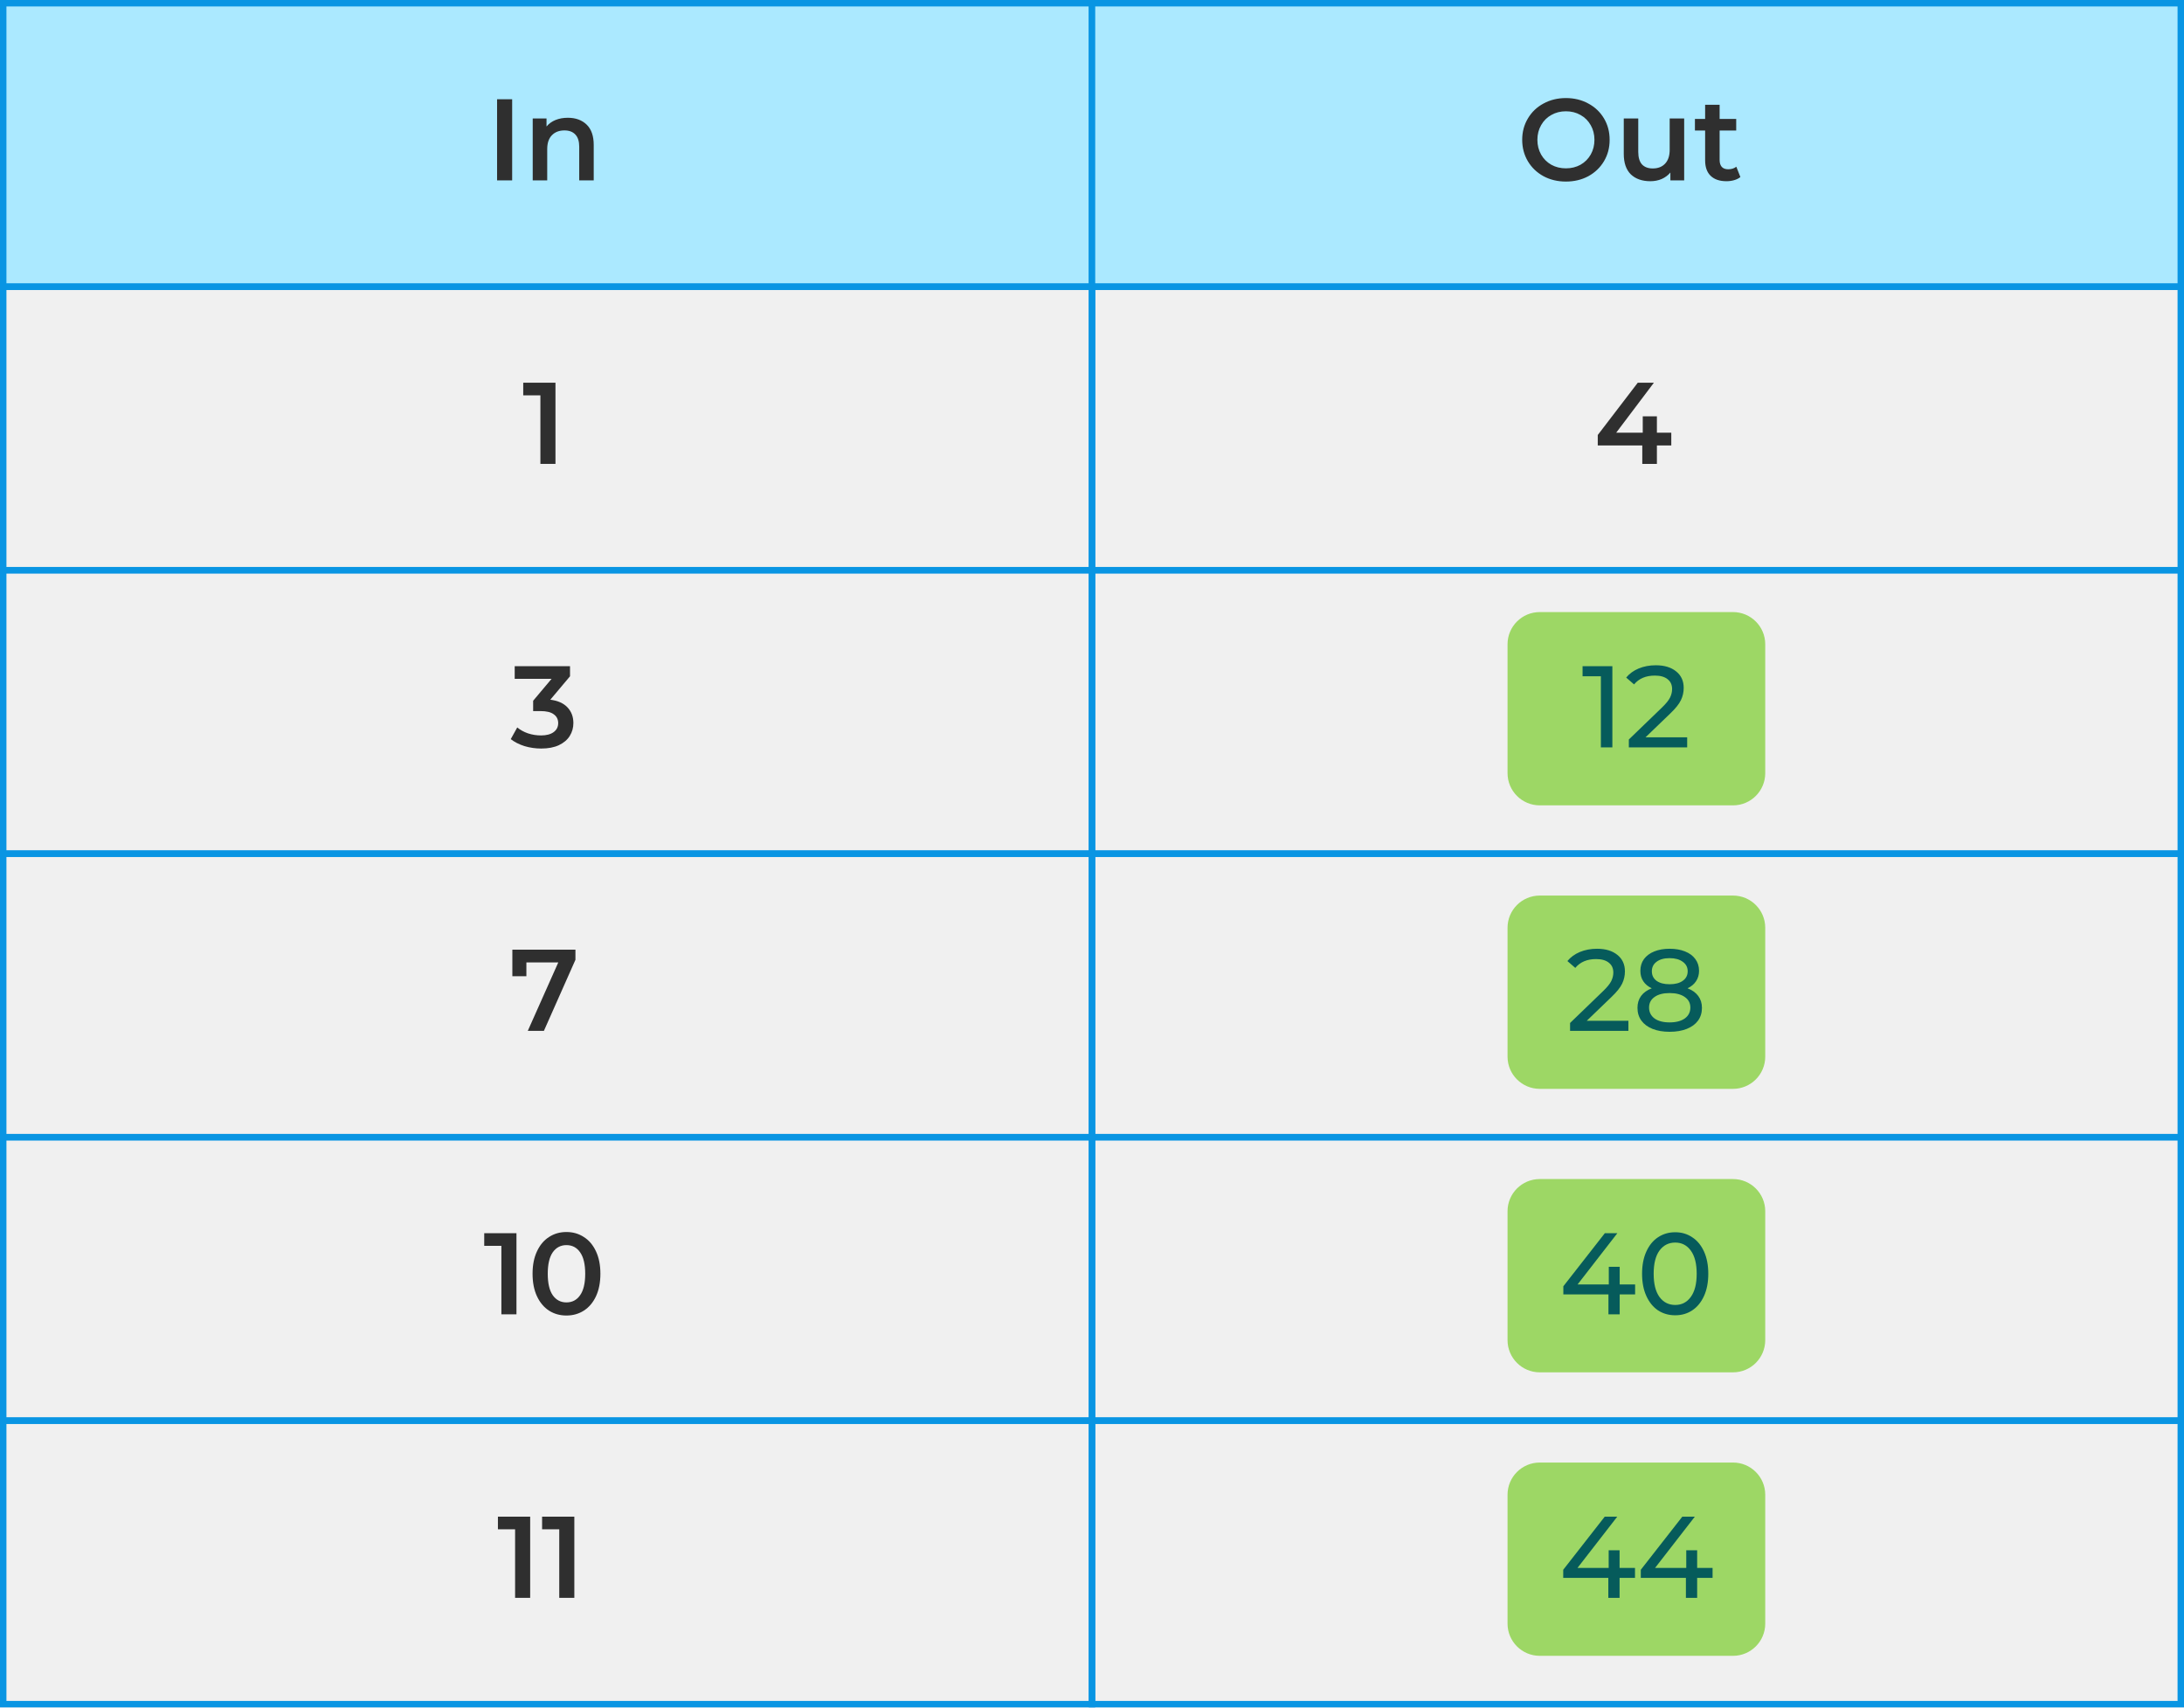
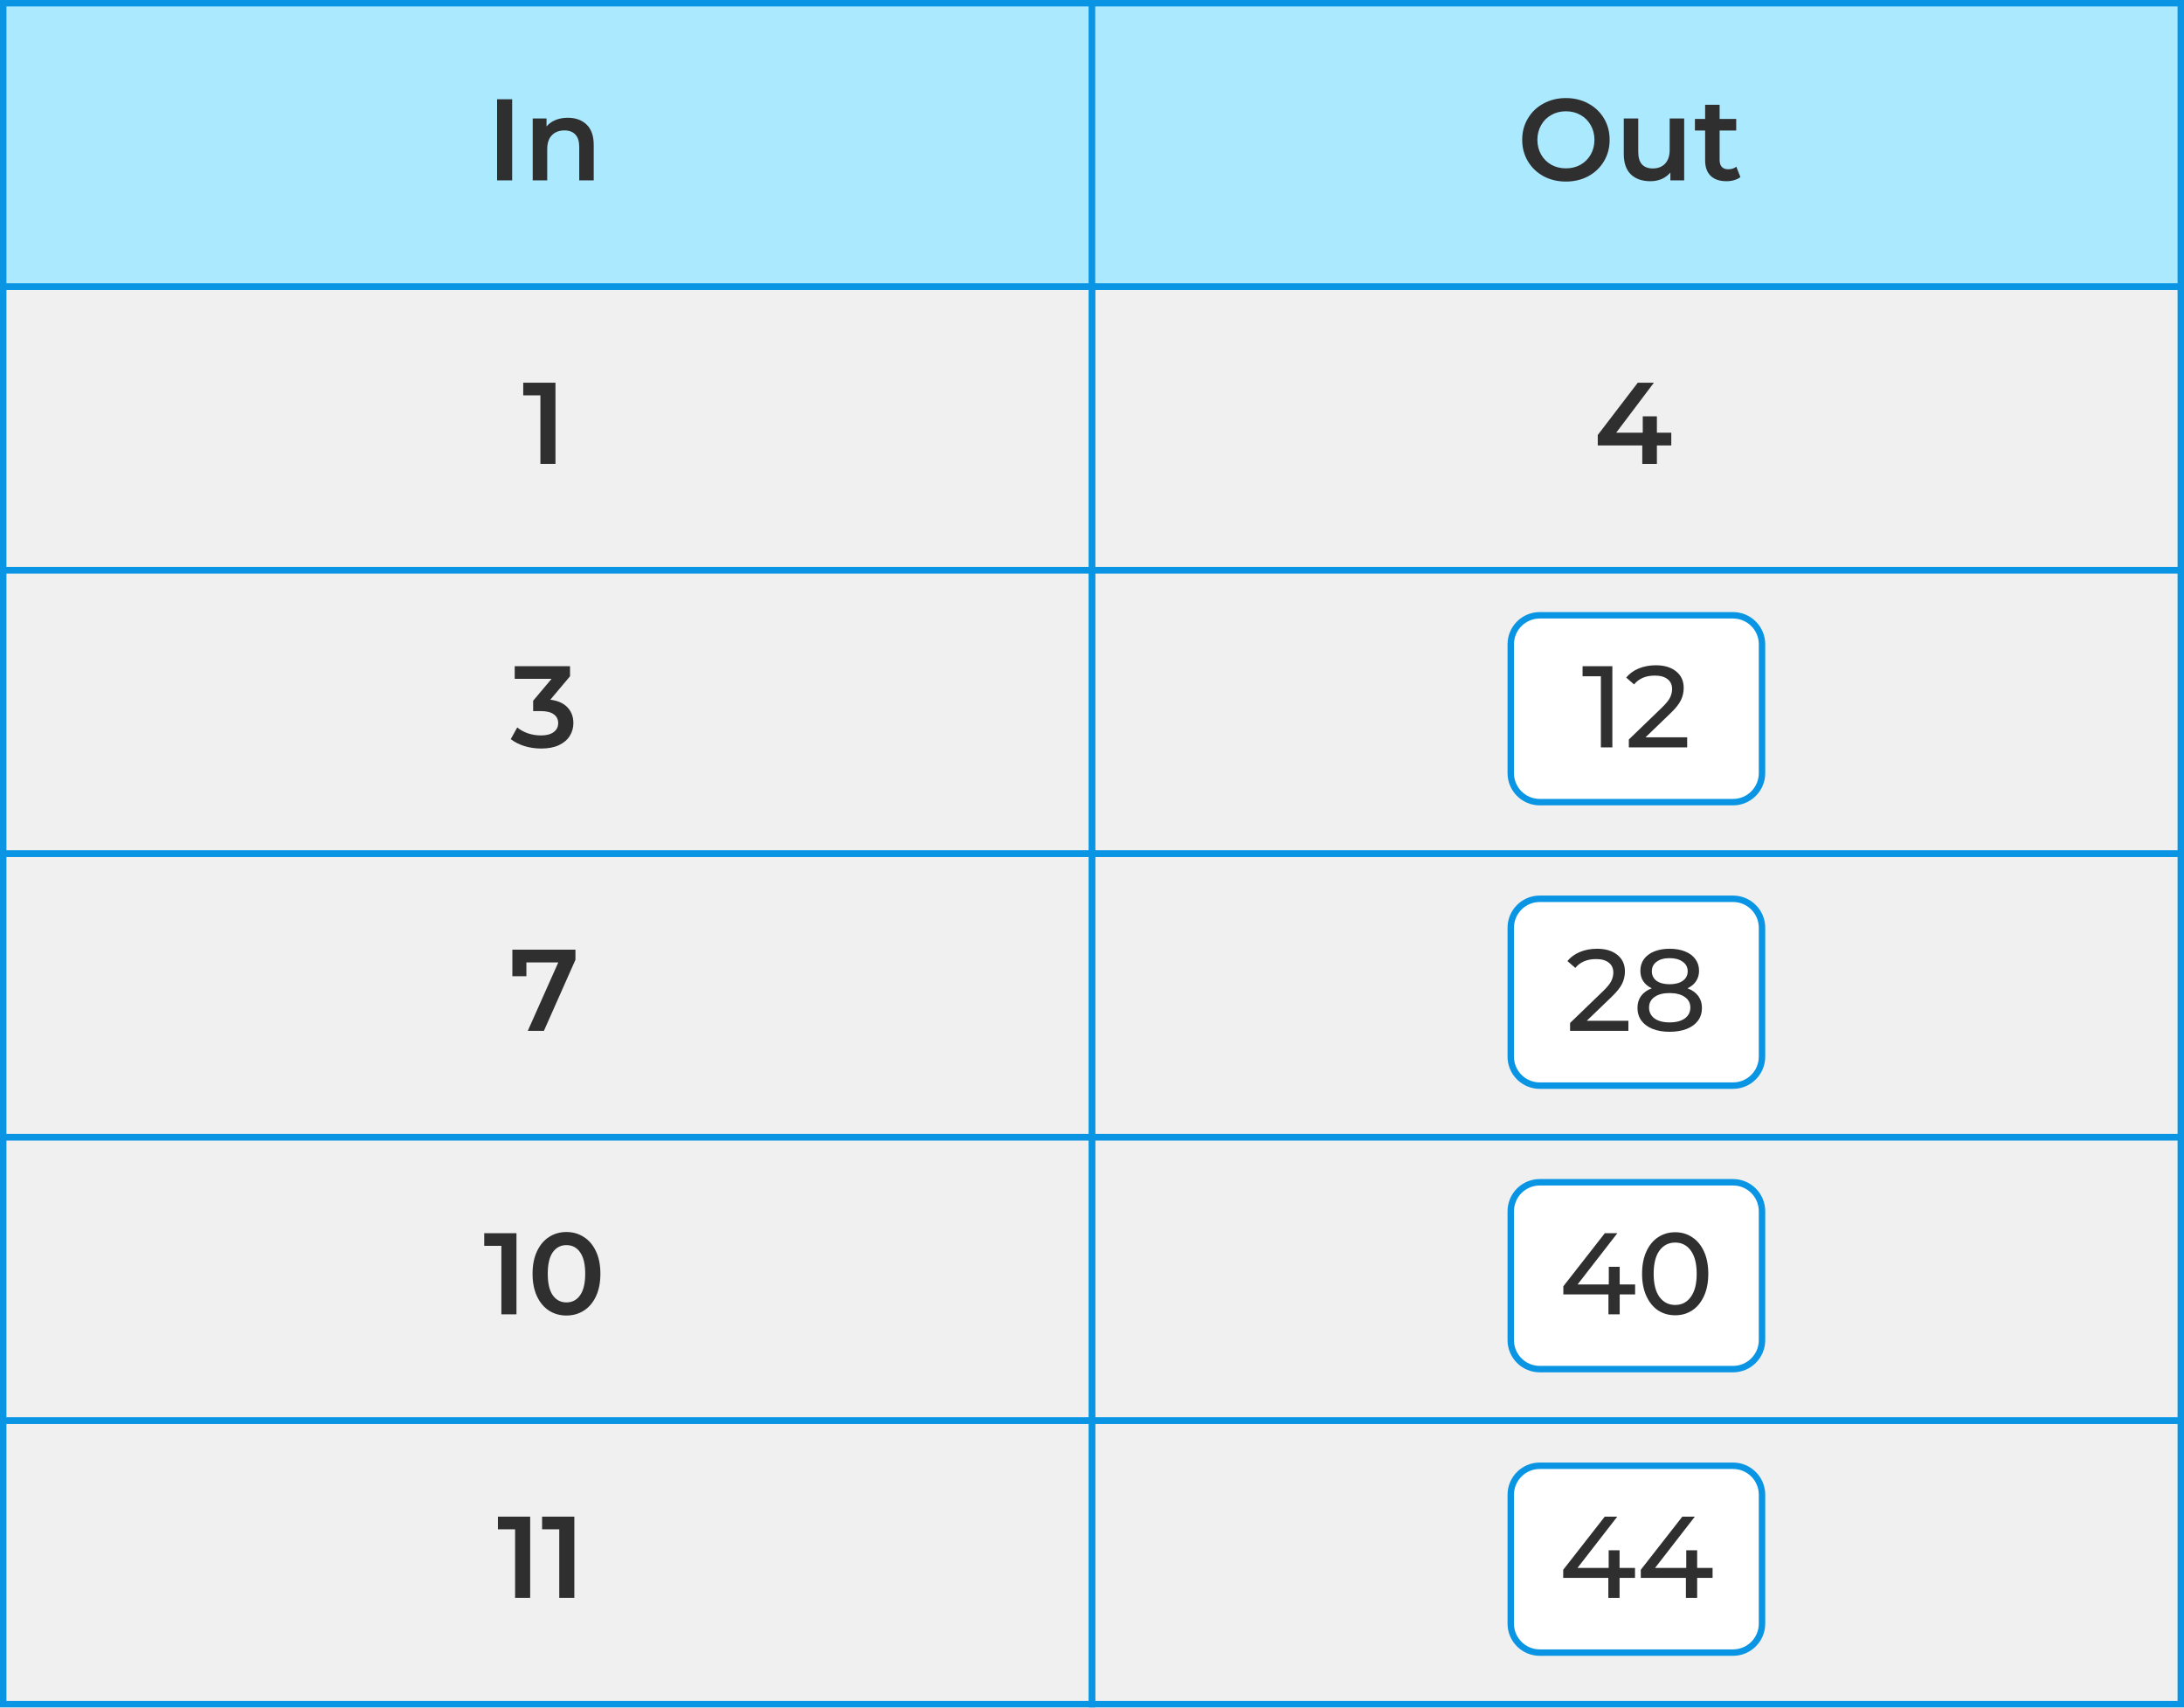
<svg xmlns="http://www.w3.org/2000/svg" width="339" height="265" viewBox="0 0 339 265" fill="none">
  <rect x="0.5" y="0.5" width="169" height="44" fill="#ABE9FF" stroke="#0995E3" />
  <path d="M77.157 15.4H79.497V28H77.157V15.4ZM88.143 18.28C89.355 18.28 90.327 18.634 91.059 19.342C91.791 20.05 92.157 21.1 92.157 22.492V28H89.907V22.78C89.907 21.94 89.709 21.31 89.313 20.89C88.917 20.458 88.353 20.242 87.621 20.242C86.793 20.242 86.139 20.494 85.659 20.998C85.179 21.49 84.939 22.204 84.939 23.14V28H82.689V18.388H84.831V19.63C85.203 19.186 85.671 18.85 86.235 18.622C86.799 18.394 87.435 18.28 88.143 18.28Z" fill="#2F2F2F" />
  <rect x="169.5" y="0.5" width="169" height="44" fill="#ABE9FF" stroke="#0995E3" />
  <path d="M243.061 28.18C241.777 28.18 240.619 27.904 239.587 27.352C238.555 26.788 237.745 26.014 237.157 25.03C236.569 24.034 236.275 22.924 236.275 21.7C236.275 20.476 236.569 19.372 237.157 18.388C237.745 17.392 238.555 16.618 239.587 16.066C240.619 15.502 241.777 15.22 243.061 15.22C244.345 15.22 245.503 15.502 246.535 16.066C247.567 16.618 248.377 17.386 248.965 18.37C249.553 19.354 249.847 20.464 249.847 21.7C249.847 22.936 249.553 24.046 248.965 25.03C248.377 26.014 247.567 26.788 246.535 27.352C245.503 27.904 244.345 28.18 243.061 28.18ZM243.061 26.128C243.901 26.128 244.657 25.942 245.329 25.57C246.001 25.186 246.529 24.658 246.913 23.986C247.297 23.302 247.489 22.54 247.489 21.7C247.489 20.86 247.297 20.104 246.913 19.432C246.529 18.748 246.001 18.22 245.329 17.848C244.657 17.464 243.901 17.272 243.061 17.272C242.221 17.272 241.465 17.464 240.793 17.848C240.121 18.22 239.593 18.748 239.209 19.432C238.825 20.104 238.633 20.86 238.633 21.7C238.633 22.54 238.825 23.302 239.209 23.986C239.593 24.658 240.121 25.186 240.793 25.57C241.465 25.942 242.221 26.128 243.061 26.128ZM261.418 18.388V28H259.276V26.776C258.916 27.208 258.466 27.544 257.926 27.784C257.386 28.012 256.804 28.126 256.18 28.126C254.896 28.126 253.882 27.772 253.138 27.064C252.406 26.344 252.04 25.282 252.04 23.878V18.388H254.29V23.572C254.29 24.436 254.482 25.084 254.866 25.516C255.262 25.936 255.82 26.146 256.54 26.146C257.344 26.146 257.98 25.9 258.448 25.408C258.928 24.904 259.168 24.184 259.168 23.248V18.388H261.418ZM270.142 27.478C269.878 27.694 269.554 27.856 269.17 27.964C268.798 28.072 268.402 28.126 267.982 28.126C266.926 28.126 266.11 27.85 265.534 27.298C264.958 26.746 264.67 25.942 264.67 24.886V20.26H263.086V18.46H264.67V16.264H266.92V18.46H269.494V20.26H266.92V24.832C266.92 25.3 267.034 25.66 267.262 25.912C267.49 26.152 267.82 26.272 268.252 26.272C268.756 26.272 269.176 26.14 269.512 25.876L270.142 27.478Z" fill="#2F2F2F" />
  <rect x="0.5" y="44.5" width="169" height="44" stroke="#0995E3" />
  <path d="M86.22 59.4V72H83.88V61.362H81.216V59.4H86.22Z" fill="#2F2F2F" />
  <rect x="169.5" y="44.5" width="169" height="44" stroke="#0995E3" />
  <path d="M259.416 69.138H257.184V72H254.916V69.138H248.004V67.518L254.214 59.4H256.716L250.866 67.158H254.988V64.62H257.184V67.158H259.416V69.138Z" fill="#2F2F2F" />
  <rect x="0.5" y="88.5" width="169" height="44" stroke="#0995E3" />
  <path d="M85.418 108.602C86.582 108.746 87.47 109.142 88.082 109.79C88.694 110.438 89 111.248 89 112.22C89 112.952 88.814 113.618 88.442 114.218C88.07 114.818 87.506 115.298 86.75 115.658C86.006 116.006 85.094 116.18 84.014 116.18C83.114 116.18 82.244 116.054 81.404 115.802C80.576 115.538 79.868 115.178 79.28 114.722L80.288 112.904C80.744 113.288 81.296 113.594 81.944 113.822C82.604 114.038 83.282 114.146 83.978 114.146C84.806 114.146 85.454 113.978 85.922 113.642C86.402 113.294 86.642 112.826 86.642 112.238C86.642 111.65 86.414 111.194 85.958 110.87C85.514 110.534 84.83 110.366 83.906 110.366H82.754V108.764L85.616 105.362H79.892V103.4H88.478V104.966L85.418 108.602Z" fill="#2F2F2F" />
  <rect x="169.5" y="88.5" width="169" height="44" stroke="#0995E3" />
-   <rect x="234" y="95" width="40" height="30" rx="5" fill="#9DD765" />
-   <path d="M250.271 103.4V116H248.489V104.966H245.645V103.4H250.271ZM261.883 114.434V116H252.829V114.776L257.959 109.826C258.583 109.226 259.003 108.71 259.219 108.278C259.435 107.834 259.543 107.39 259.543 106.946C259.543 106.286 259.309 105.776 258.841 105.416C258.385 105.044 257.725 104.858 256.861 104.858C255.469 104.858 254.395 105.314 253.639 106.226L252.415 105.164C252.907 104.564 253.549 104.096 254.341 103.76C255.145 103.424 256.039 103.256 257.023 103.256C258.343 103.256 259.393 103.574 260.173 104.21C260.953 104.834 261.343 105.686 261.343 106.766C261.343 107.438 261.199 108.074 260.911 108.674C260.623 109.274 260.077 109.958 259.273 110.726L255.421 114.434H261.883Z" fill="#065B5B" />
+   <rect x="234.5" y="95.5" width="39" height="29" rx="4.5" fill="white" />
+   <path d="M250.271 103.4V116H248.489V104.966H245.645V103.4H250.271ZM261.883 114.434V116H252.829V114.776L257.959 109.826C258.583 109.226 259.003 108.71 259.219 108.278C259.435 107.834 259.543 107.39 259.543 106.946C259.543 106.286 259.309 105.776 258.841 105.416C258.385 105.044 257.725 104.858 256.861 104.858C255.469 104.858 254.395 105.314 253.639 106.226L252.415 105.164C252.907 104.564 253.549 104.096 254.341 103.76C255.145 103.424 256.039 103.256 257.023 103.256C258.343 103.256 259.393 103.574 260.173 104.21C260.953 104.834 261.343 105.686 261.343 106.766C261.343 107.438 261.199 108.074 260.911 108.674C260.623 109.274 260.077 109.958 259.273 110.726L255.421 114.434H261.883Z" fill="#2F2F2F" />
+   <rect x="234.5" y="95.5" width="39" height="29" rx="4.5" stroke="#0995E3" />
  <rect x="0.5" y="132.5" width="169" height="44" stroke="#0995E3" />
  <path d="M89.32 147.4V148.966L84.424 160H81.922L86.656 149.38H81.706V151.522H79.528V147.4H89.32Z" fill="#2F2F2F" />
  <rect x="169.5" y="132.5" width="169" height="44" stroke="#0995E3" />
-   <rect x="234" y="139" width="40" height="30" rx="5" fill="#9DD765" />
-   <path d="M252.76 158.434V160H243.706V158.776L248.836 153.826C249.46 153.226 249.88 152.71 250.096 152.278C250.312 151.834 250.42 151.39 250.42 150.946C250.42 150.286 250.186 149.776 249.718 149.416C249.262 149.044 248.602 148.858 247.738 148.858C246.346 148.858 245.272 149.314 244.516 150.226L243.292 149.164C243.784 148.564 244.426 148.096 245.218 147.76C246.022 147.424 246.916 147.256 247.9 147.256C249.22 147.256 250.27 147.574 251.05 148.21C251.83 148.834 252.22 149.686 252.22 150.766C252.22 151.438 252.076 152.074 251.788 152.674C251.5 153.274 250.954 153.958 250.15 154.726L246.298 158.434H252.76ZM261.944 153.394C262.664 153.67 263.216 154.066 263.6 154.582C263.984 155.098 264.176 155.716 264.176 156.436C264.176 157.192 263.972 157.852 263.564 158.416C263.156 158.968 262.574 159.394 261.818 159.694C261.062 159.994 260.174 160.144 259.154 160.144C258.146 160.144 257.264 159.994 256.508 159.694C255.764 159.394 255.188 158.968 254.78 158.416C254.372 157.852 254.168 157.192 254.168 156.436C254.168 155.716 254.354 155.098 254.726 154.582C255.11 154.066 255.662 153.67 256.382 153.394C255.806 153.118 255.368 152.752 255.068 152.296C254.768 151.84 254.618 151.3 254.618 150.676C254.618 149.98 254.804 149.374 255.176 148.858C255.56 148.342 256.094 147.946 256.778 147.67C257.462 147.394 258.254 147.256 259.154 147.256C260.066 147.256 260.864 147.394 261.548 147.67C262.244 147.946 262.778 148.342 263.15 148.858C263.534 149.374 263.726 149.98 263.726 150.676C263.726 151.288 263.57 151.828 263.258 152.296C262.958 152.752 262.52 153.118 261.944 153.394ZM259.154 148.714C258.302 148.714 257.63 148.9 257.138 149.272C256.646 149.632 256.4 150.124 256.4 150.748C256.4 151.372 256.64 151.864 257.12 152.224C257.612 152.584 258.29 152.764 259.154 152.764C260.03 152.764 260.714 152.584 261.206 152.224C261.71 151.864 261.962 151.372 261.962 150.748C261.962 150.124 261.704 149.632 261.188 149.272C260.684 148.9 260.006 148.714 259.154 148.714ZM259.154 158.686C260.15 158.686 260.936 158.482 261.512 158.074C262.088 157.654 262.376 157.09 262.376 156.382C262.376 155.686 262.088 155.14 261.512 154.744C260.936 154.336 260.15 154.132 259.154 154.132C258.158 154.132 257.378 154.336 256.814 154.744C256.25 155.14 255.968 155.686 255.968 156.382C255.968 157.09 256.25 157.654 256.814 158.074C257.378 158.482 258.158 158.686 259.154 158.686Z" fill="#065B5B" />
+   <rect x="234.5" y="139.5" width="39" height="29" rx="4.5" fill="white" />
+   <path d="M252.76 158.434V160H243.706V158.776L248.836 153.826C249.46 153.226 249.88 152.71 250.096 152.278C250.312 151.834 250.42 151.39 250.42 150.946C250.42 150.286 250.186 149.776 249.718 149.416C249.262 149.044 248.602 148.858 247.738 148.858C246.346 148.858 245.272 149.314 244.516 150.226L243.292 149.164C243.784 148.564 244.426 148.096 245.218 147.76C246.022 147.424 246.916 147.256 247.9 147.256C249.22 147.256 250.27 147.574 251.05 148.21C251.83 148.834 252.22 149.686 252.22 150.766C252.22 151.438 252.076 152.074 251.788 152.674C251.5 153.274 250.954 153.958 250.15 154.726L246.298 158.434H252.76ZM261.944 153.394C262.664 153.67 263.216 154.066 263.6 154.582C263.984 155.098 264.176 155.716 264.176 156.436C264.176 157.192 263.972 157.852 263.564 158.416C263.156 158.968 262.574 159.394 261.818 159.694C261.062 159.994 260.174 160.144 259.154 160.144C258.146 160.144 257.264 159.994 256.508 159.694C255.764 159.394 255.188 158.968 254.78 158.416C254.372 157.852 254.168 157.192 254.168 156.436C254.168 155.716 254.354 155.098 254.726 154.582C255.11 154.066 255.662 153.67 256.382 153.394C255.806 153.118 255.368 152.752 255.068 152.296C254.768 151.84 254.618 151.3 254.618 150.676C254.618 149.98 254.804 149.374 255.176 148.858C255.56 148.342 256.094 147.946 256.778 147.67C257.462 147.394 258.254 147.256 259.154 147.256C260.066 147.256 260.864 147.394 261.548 147.67C262.244 147.946 262.778 148.342 263.15 148.858C263.534 149.374 263.726 149.98 263.726 150.676C263.726 151.288 263.57 151.828 263.258 152.296C262.958 152.752 262.52 153.118 261.944 153.394ZM259.154 148.714C258.302 148.714 257.63 148.9 257.138 149.272C256.646 149.632 256.4 150.124 256.4 150.748C256.4 151.372 256.64 151.864 257.12 152.224C257.612 152.584 258.29 152.764 259.154 152.764C260.03 152.764 260.714 152.584 261.206 152.224C261.71 151.864 261.962 151.372 261.962 150.748C261.962 150.124 261.704 149.632 261.188 149.272C260.684 148.9 260.006 148.714 259.154 148.714ZM259.154 158.686C260.15 158.686 260.936 158.482 261.512 158.074C262.088 157.654 262.376 157.09 262.376 156.382C262.376 155.686 262.088 155.14 261.512 154.744C260.936 154.336 260.15 154.132 259.154 154.132C258.158 154.132 257.378 154.336 256.814 154.744C256.25 155.14 255.968 155.686 255.968 156.382C255.968 157.09 256.25 157.654 256.814 158.074C257.378 158.482 258.158 158.686 259.154 158.686Z" fill="#2F2F2F" />
+   <rect x="234.5" y="139.5" width="39" height="29" rx="4.5" stroke="#0995E3" />
  <rect x="0.5" y="176.5" width="169" height="44" stroke="#0995E3" />
  <path d="M80.165 191.4V204H77.825V193.362H75.161V191.4H80.165ZM87.92 204.18C86.912 204.18 86.012 203.928 85.22 203.424C84.428 202.908 83.804 202.164 83.348 201.192C82.892 200.208 82.664 199.044 82.664 197.7C82.664 196.356 82.892 195.198 83.348 194.226C83.804 193.242 84.428 192.498 85.22 191.994C86.012 191.478 86.912 191.22 87.92 191.22C88.928 191.22 89.828 191.478 90.62 191.994C91.424 192.498 92.054 193.242 92.51 194.226C92.966 195.198 93.194 196.356 93.194 197.7C93.194 199.044 92.966 200.208 92.51 201.192C92.054 202.164 91.424 202.908 90.62 203.424C89.828 203.928 88.928 204.18 87.92 204.18ZM87.92 202.146C88.82 202.146 89.528 201.774 90.044 201.03C90.572 200.286 90.836 199.176 90.836 197.7C90.836 196.224 90.572 195.114 90.044 194.37C89.528 193.626 88.82 193.254 87.92 193.254C87.032 193.254 86.324 193.626 85.796 194.37C85.28 195.114 85.022 196.224 85.022 197.7C85.022 199.176 85.28 200.286 85.796 201.03C86.324 201.774 87.032 202.146 87.92 202.146Z" fill="#2F2F2F" />
  <rect x="169.5" y="176.5" width="169" height="44" stroke="#0995E3" />
-   <rect x="234" y="183" width="40" height="30" rx="5" fill="#9DD765" />
-   <path d="M253.803 200.904H251.409V204H249.663V200.904H242.661V199.644L249.105 191.4H251.049L244.875 199.356H249.717V196.62H251.409V199.356H253.803V200.904ZM260.03 204.144C259.034 204.144 258.146 203.892 257.366 203.388C256.598 202.872 255.992 202.128 255.548 201.156C255.104 200.184 254.882 199.032 254.882 197.7C254.882 196.368 255.104 195.216 255.548 194.244C255.992 193.272 256.598 192.534 257.366 192.03C258.146 191.514 259.034 191.256 260.03 191.256C261.014 191.256 261.89 191.514 262.658 192.03C263.438 192.534 264.05 193.272 264.494 194.244C264.938 195.216 265.16 196.368 265.16 197.7C265.16 199.032 264.938 200.184 264.494 201.156C264.05 202.128 263.438 202.872 262.658 203.388C261.89 203.892 261.014 204.144 260.03 204.144ZM260.03 202.542C261.038 202.542 261.842 202.128 262.442 201.3C263.054 200.472 263.36 199.272 263.36 197.7C263.36 196.128 263.054 194.928 262.442 194.1C261.842 193.272 261.038 192.858 260.03 192.858C259.01 192.858 258.194 193.272 257.582 194.1C256.982 194.928 256.682 196.128 256.682 197.7C256.682 199.272 256.982 200.472 257.582 201.3C258.194 202.128 259.01 202.542 260.03 202.542Z" fill="#065B5B" />
+   <rect x="234.5" y="183.5" width="39" height="29" rx="4.5" fill="white" />
+   <path d="M253.803 200.904H251.409V204H249.663V200.904H242.661V199.644L249.105 191.4H251.049L244.875 199.356H249.717V196.62H251.409V199.356H253.803V200.904ZM260.03 204.144C259.034 204.144 258.146 203.892 257.366 203.388C256.598 202.872 255.992 202.128 255.548 201.156C255.104 200.184 254.882 199.032 254.882 197.7C254.882 196.368 255.104 195.216 255.548 194.244C255.992 193.272 256.598 192.534 257.366 192.03C258.146 191.514 259.034 191.256 260.03 191.256C261.014 191.256 261.89 191.514 262.658 192.03C263.438 192.534 264.05 193.272 264.494 194.244C264.938 195.216 265.16 196.368 265.16 197.7C265.16 199.032 264.938 200.184 264.494 201.156C264.05 202.128 263.438 202.872 262.658 203.388C261.89 203.892 261.014 204.144 260.03 204.144ZM260.03 202.542C261.038 202.542 261.842 202.128 262.442 201.3C263.054 200.472 263.36 199.272 263.36 197.7C263.36 196.128 263.054 194.928 262.442 194.1C261.842 193.272 261.038 192.858 260.03 192.858C259.01 192.858 258.194 193.272 257.582 194.1C256.982 194.928 256.682 196.128 256.682 197.7C256.682 199.272 256.982 200.472 257.582 201.3C258.194 202.128 259.01 202.542 260.03 202.542Z" fill="#2F2F2F" />
+   <rect x="234.5" y="183.5" width="39" height="29" rx="4.5" stroke="#0995E3" />
  <rect x="0.5" y="220.5" width="169" height="44" stroke="#0995E3" />
  <path d="M82.293 235.4V248H79.953V237.362H77.288V235.4H82.293ZM89.148 235.4V248H86.808V237.362H84.144V235.4H89.148Z" fill="#2F2F2F" />
  <rect x="169.5" y="220.5" width="169" height="44" stroke="#0995E3" />
-   <rect x="234" y="227" width="40" height="30" rx="5" fill="#9DD765" />
-   <path d="M253.785 244.904H251.391V248H249.645V244.904H242.643V243.644L249.087 235.4H251.031L244.857 243.356H249.699V240.62H251.391V243.356H253.785V244.904ZM265.826 244.904H263.432V248H261.686V244.904H254.684V243.644L261.128 235.4H263.072L256.898 243.356H261.74V240.62H263.432V243.356H265.826V244.904Z" fill="#065B5B" />
+   <rect x="234.5" y="227.5" width="39" height="29" rx="4.5" fill="white" />
+   <path d="M253.785 244.904H251.391V248H249.645V244.904H242.643V243.644L249.087 235.4H251.031L244.857 243.356H249.699V240.62H251.391V243.356H253.785V244.904ZM265.826 244.904H263.432V248H261.686V244.904H254.684V243.644L261.128 235.4H263.072L256.898 243.356H261.74V240.62H263.432V243.356H265.826V244.904Z" fill="#2F2F2F" />
+   <rect x="234.5" y="227.5" width="39" height="29" rx="4.5" stroke="#0995E3" />
</svg>
